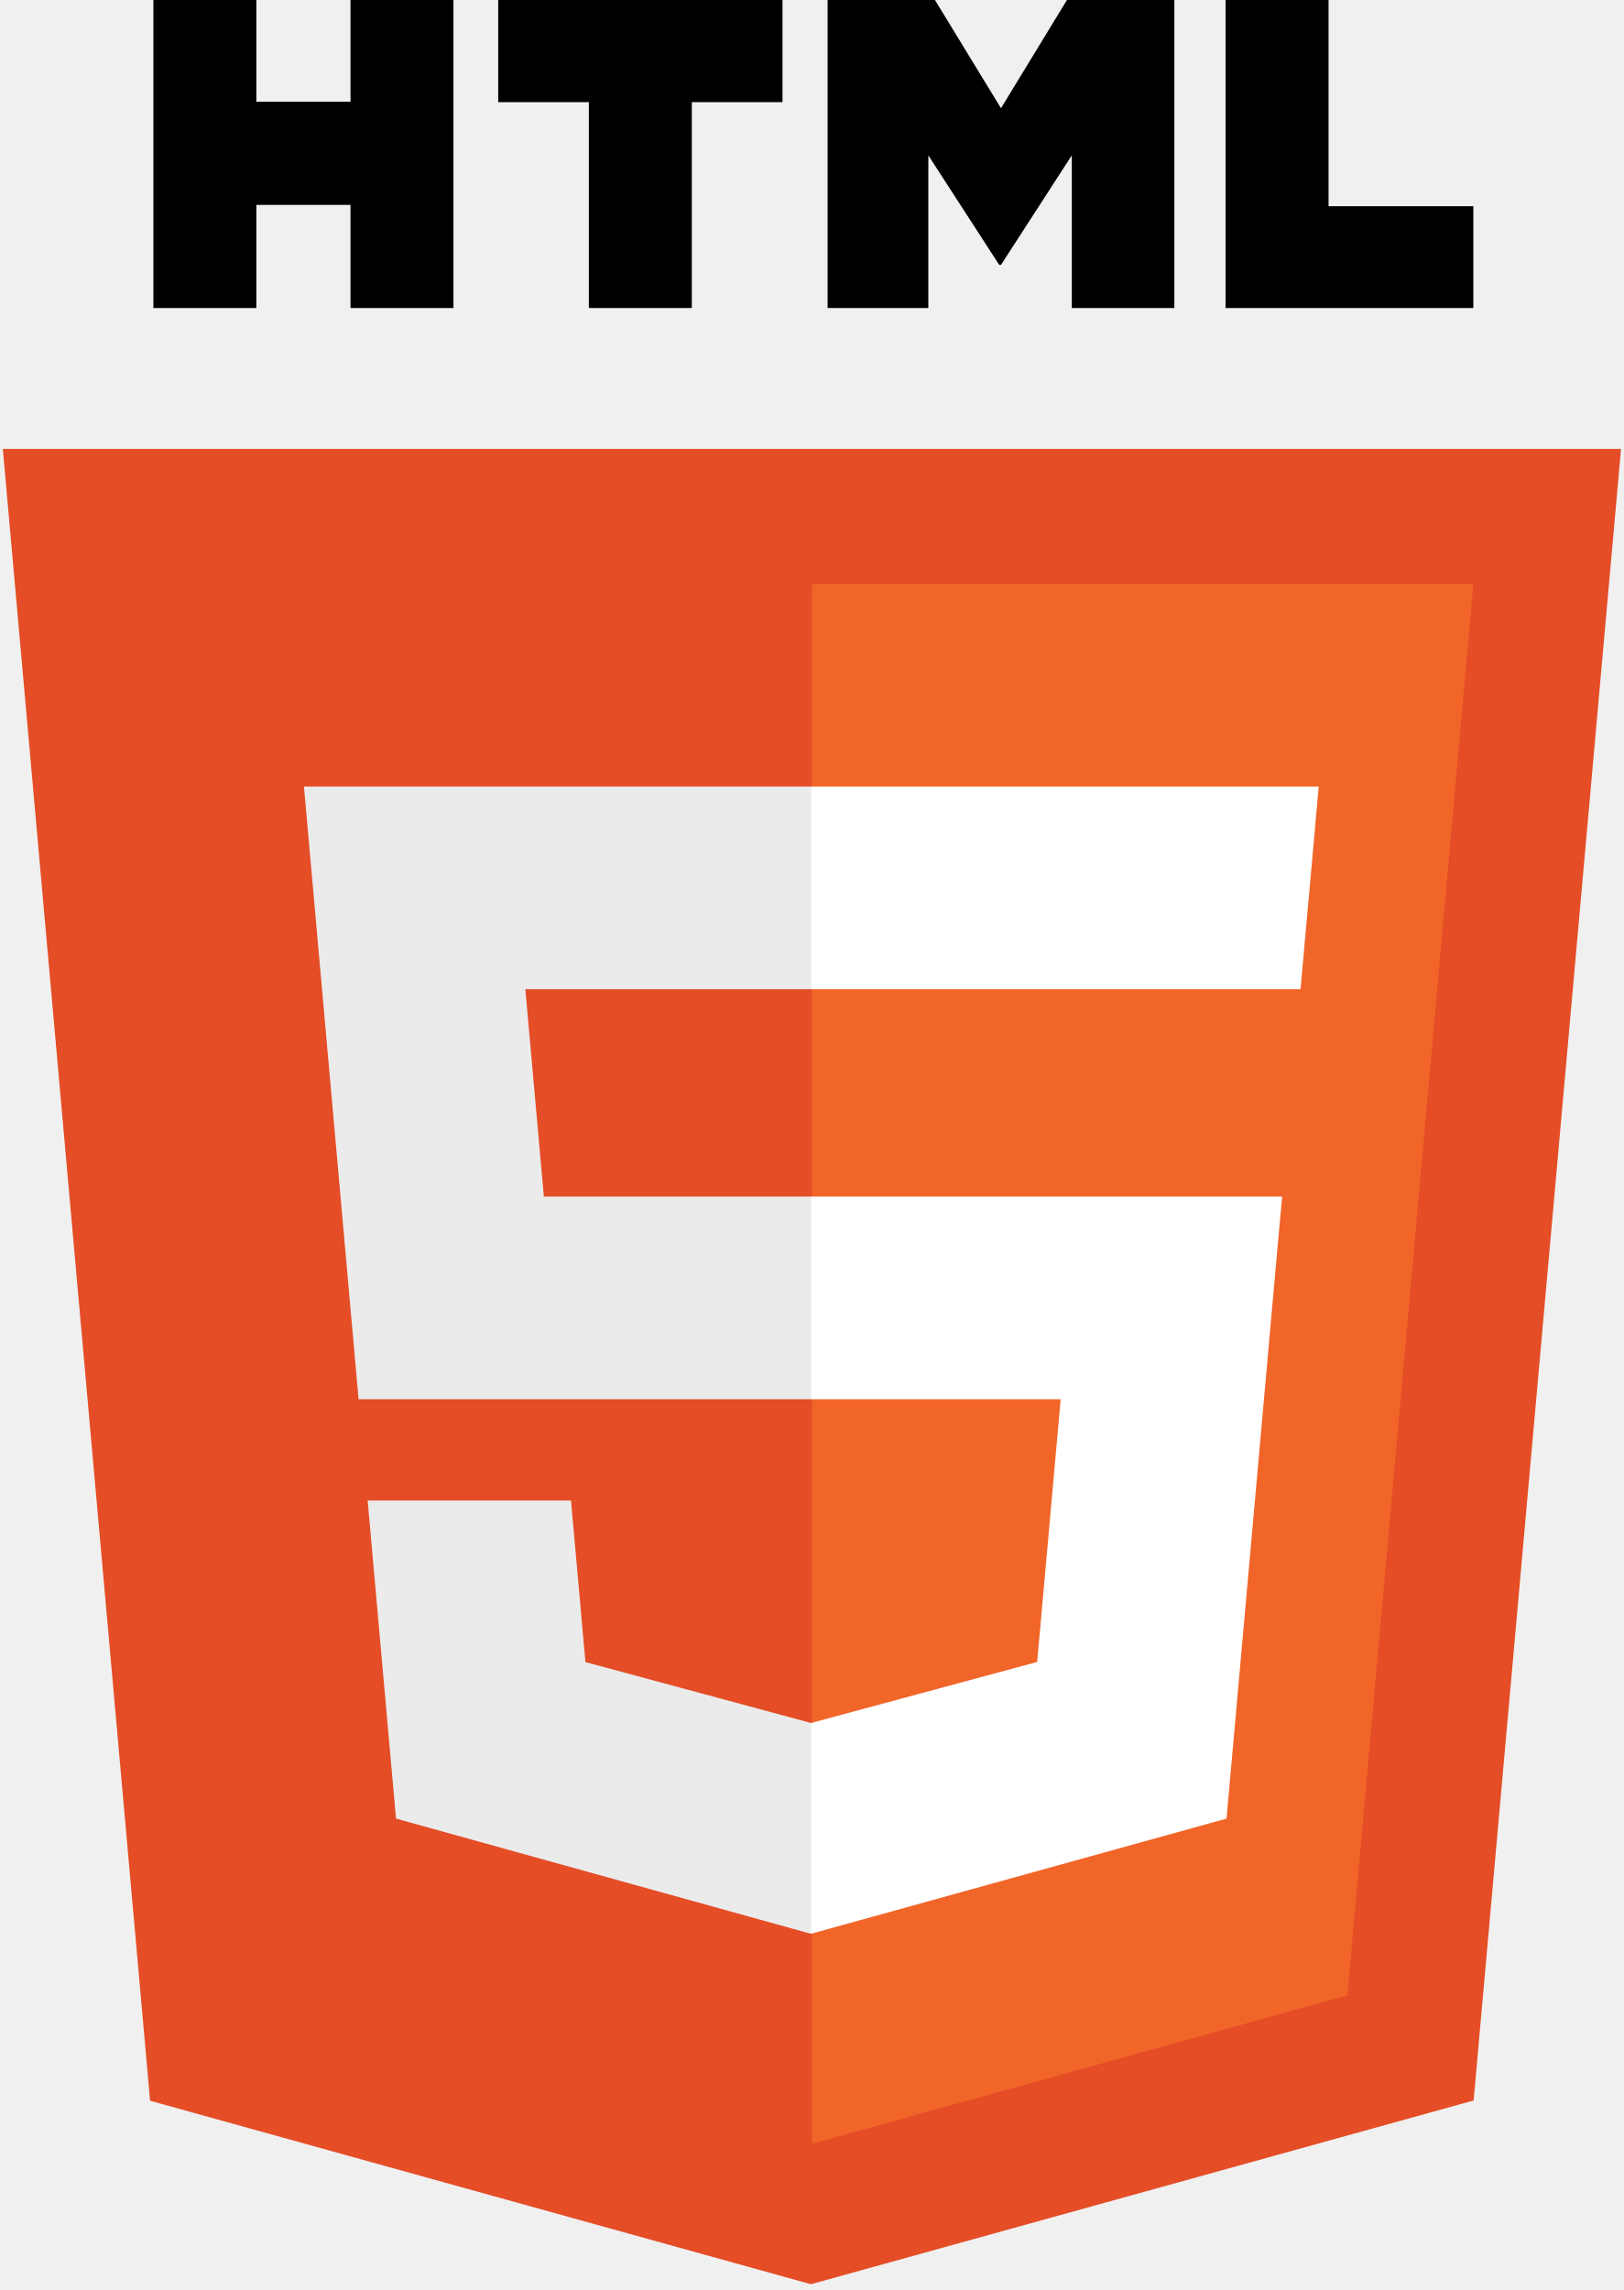
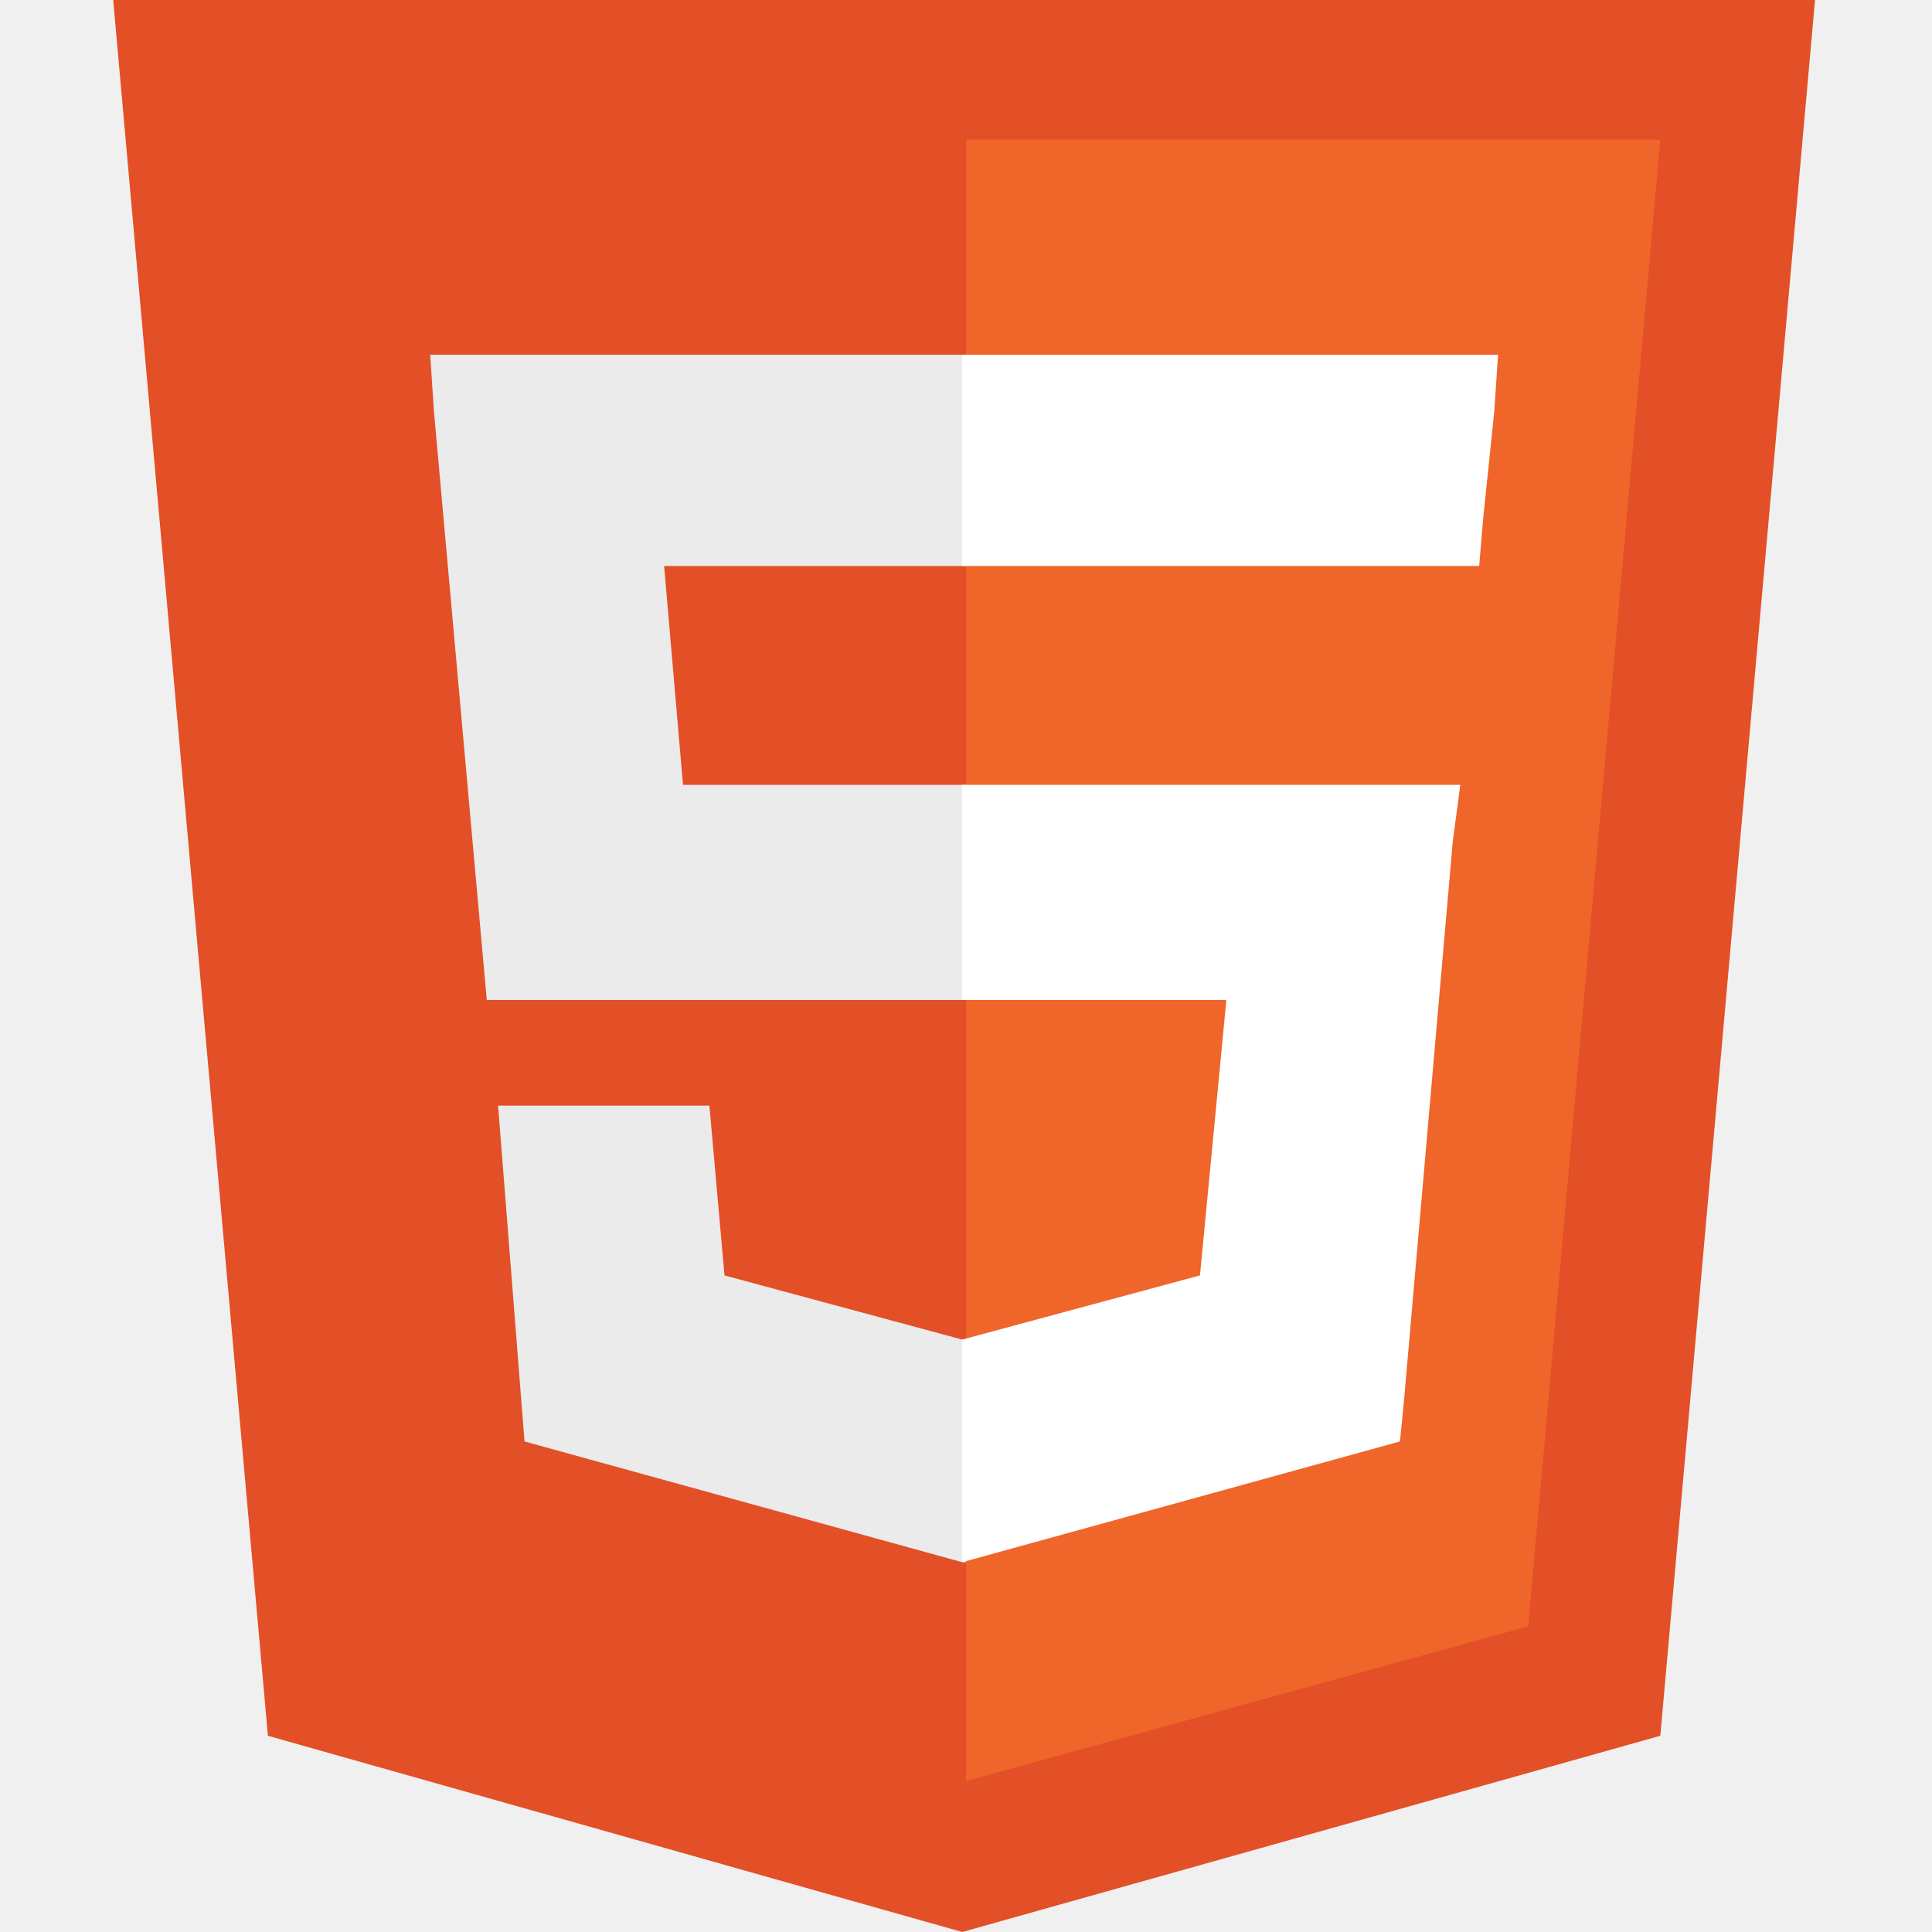
- <svg xmlns="http://www.w3.org/2000/svg" width="256px" height="361px" viewBox="0 0 256 361" version="1.1" preserveAspectRatio="xMidYMid">
-   <g>
-     <path d="M255.555,70.766 L232.314,331.125 L127.844,360.088 L23.662,331.166 L0.445,70.766 L255.555,70.766 L255.555,70.766 Z" fill="#E44D26" />
-     <path d="M128,337.95 L212.417,314.547 L232.278,92.057 L128,92.057 L128,337.95 L128,337.95 Z" fill="#F16529" />
-     <path d="M82.82,155.932 L128,155.932 L128,123.995 L47.917,123.995 L48.681,132.563 L56.531,220.573 L128,220.573 L128,188.636 L85.739,188.636 L82.82,155.932 L82.82,155.932 Z" fill="#EBEBEB" />
-     <path d="M90.018,236.542 L57.958,236.542 L62.432,286.688 L127.853,304.849 L128,304.808 L128,271.58 L127.86,271.617 L92.292,262.013 L90.018,236.542 L90.018,236.542 Z" fill="#EBEBEB" />
-     <path d="M24.181,0 L40.411,0 L40.411,16.035 L55.257,16.035 L55.257,0 L71.488,0 L71.488,48.558 L55.258,48.558 L55.258,32.298 L40.411,32.298 L40.411,48.558 L24.181,48.558 L24.181,0 L24.181,0 L24.181,0 Z" fill="#000000" />
-     <path d="M92.831,16.103 L78.543,16.103 L78.543,0 L123.357,0 L123.357,16.103 L109.062,16.103 L109.062,48.558 L92.832,48.558 L92.832,16.103 L92.831,16.103 L92.831,16.103 Z" fill="#000000" />
-     <path d="M130.469,0 L147.393,0 L157.803,17.062 L168.203,0 L185.132,0 L185.132,48.558 L168.969,48.558 L168.969,24.49 L157.803,41.755 L157.524,41.755 L146.35,24.49 L146.35,48.558 L130.469,48.558 L130.469,0 L130.469,0 Z" fill="#000000" />
-     <path d="M193.21,0 L209.445,0 L209.445,32.508 L232.269,32.508 L232.269,48.558 L193.21,48.558 L193.21,0 L193.21,0 Z" fill="#000000" />
-     <path d="M127.89,220.573 L167.217,220.573 L163.509,261.993 L127.89,271.607 L127.89,304.833 L193.362,286.688 L193.843,281.292 L201.348,197.212 L202.127,188.636 L127.89,188.636 L127.89,220.573 L127.89,220.573 Z" fill="#FFFFFF" />
-     <path d="M127.89,155.854 L127.89,155.932 L205.033,155.932 L205.673,148.754 L207.129,132.563 L207.892,123.995 L127.89,123.995 L127.89,155.854 L127.89,155.854 Z" fill="#FFFFFF" />
-   </g>
+ <svg xmlns="http://www.w3.org/2000/svg" viewBox="0 0 512 512">
+   <path fill="#E34F26" d="M71,460 L30,0 481,0 440,460 255,512" />
+   <path fill="#EF652A" d="M256,472 L405,431 440,37 256,37" />
+   <path fill="#EBEBEB" d="M256,208 L181,208 176,150 256,150 256,94 255,94 114,94 115,109 129,265 256,265zM256,355 L255,355 192,338 188,293 158,293 132,293 139,382 255,414 256,414z" />
+   <path fill="#FFF" d="M255,208 L255,265 325,265 318,338 255,355 255,414 371,382 372,372 385,223 387,208 371,208zM255,94 L255,129 255,150 255,150 392,150 392,150 392,150 393,138 396,109 397,94z" />
</svg>
